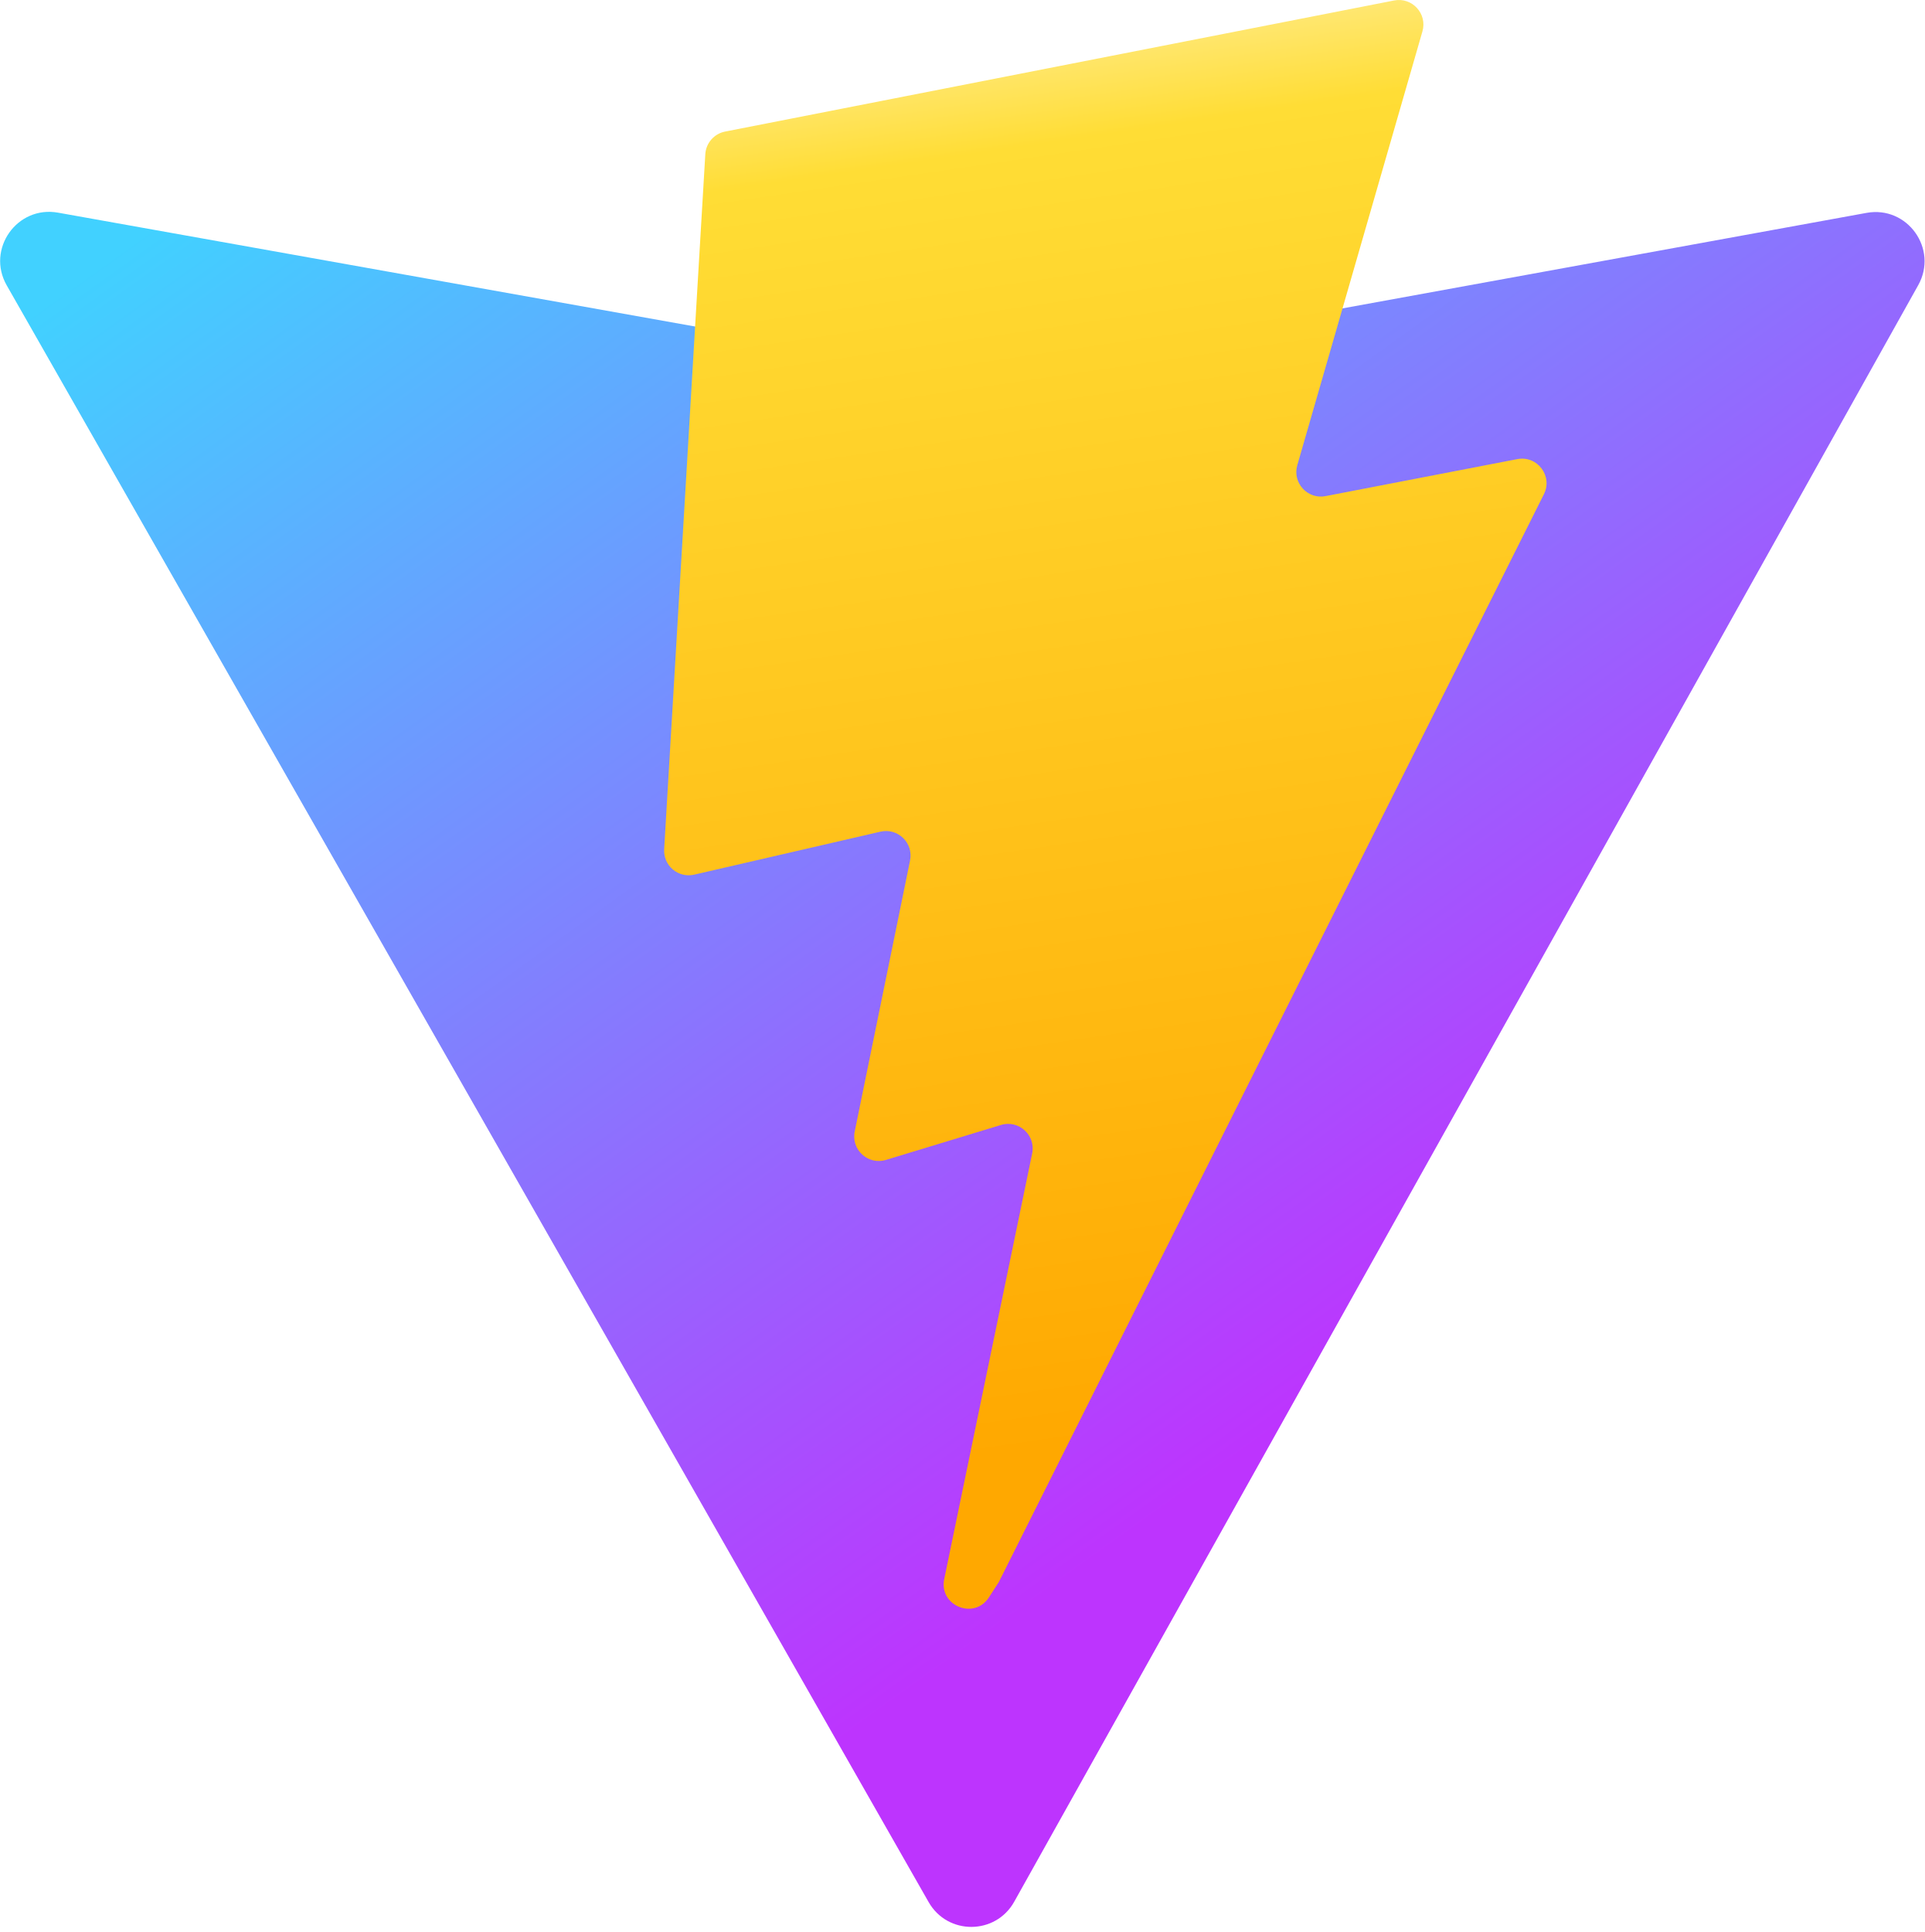
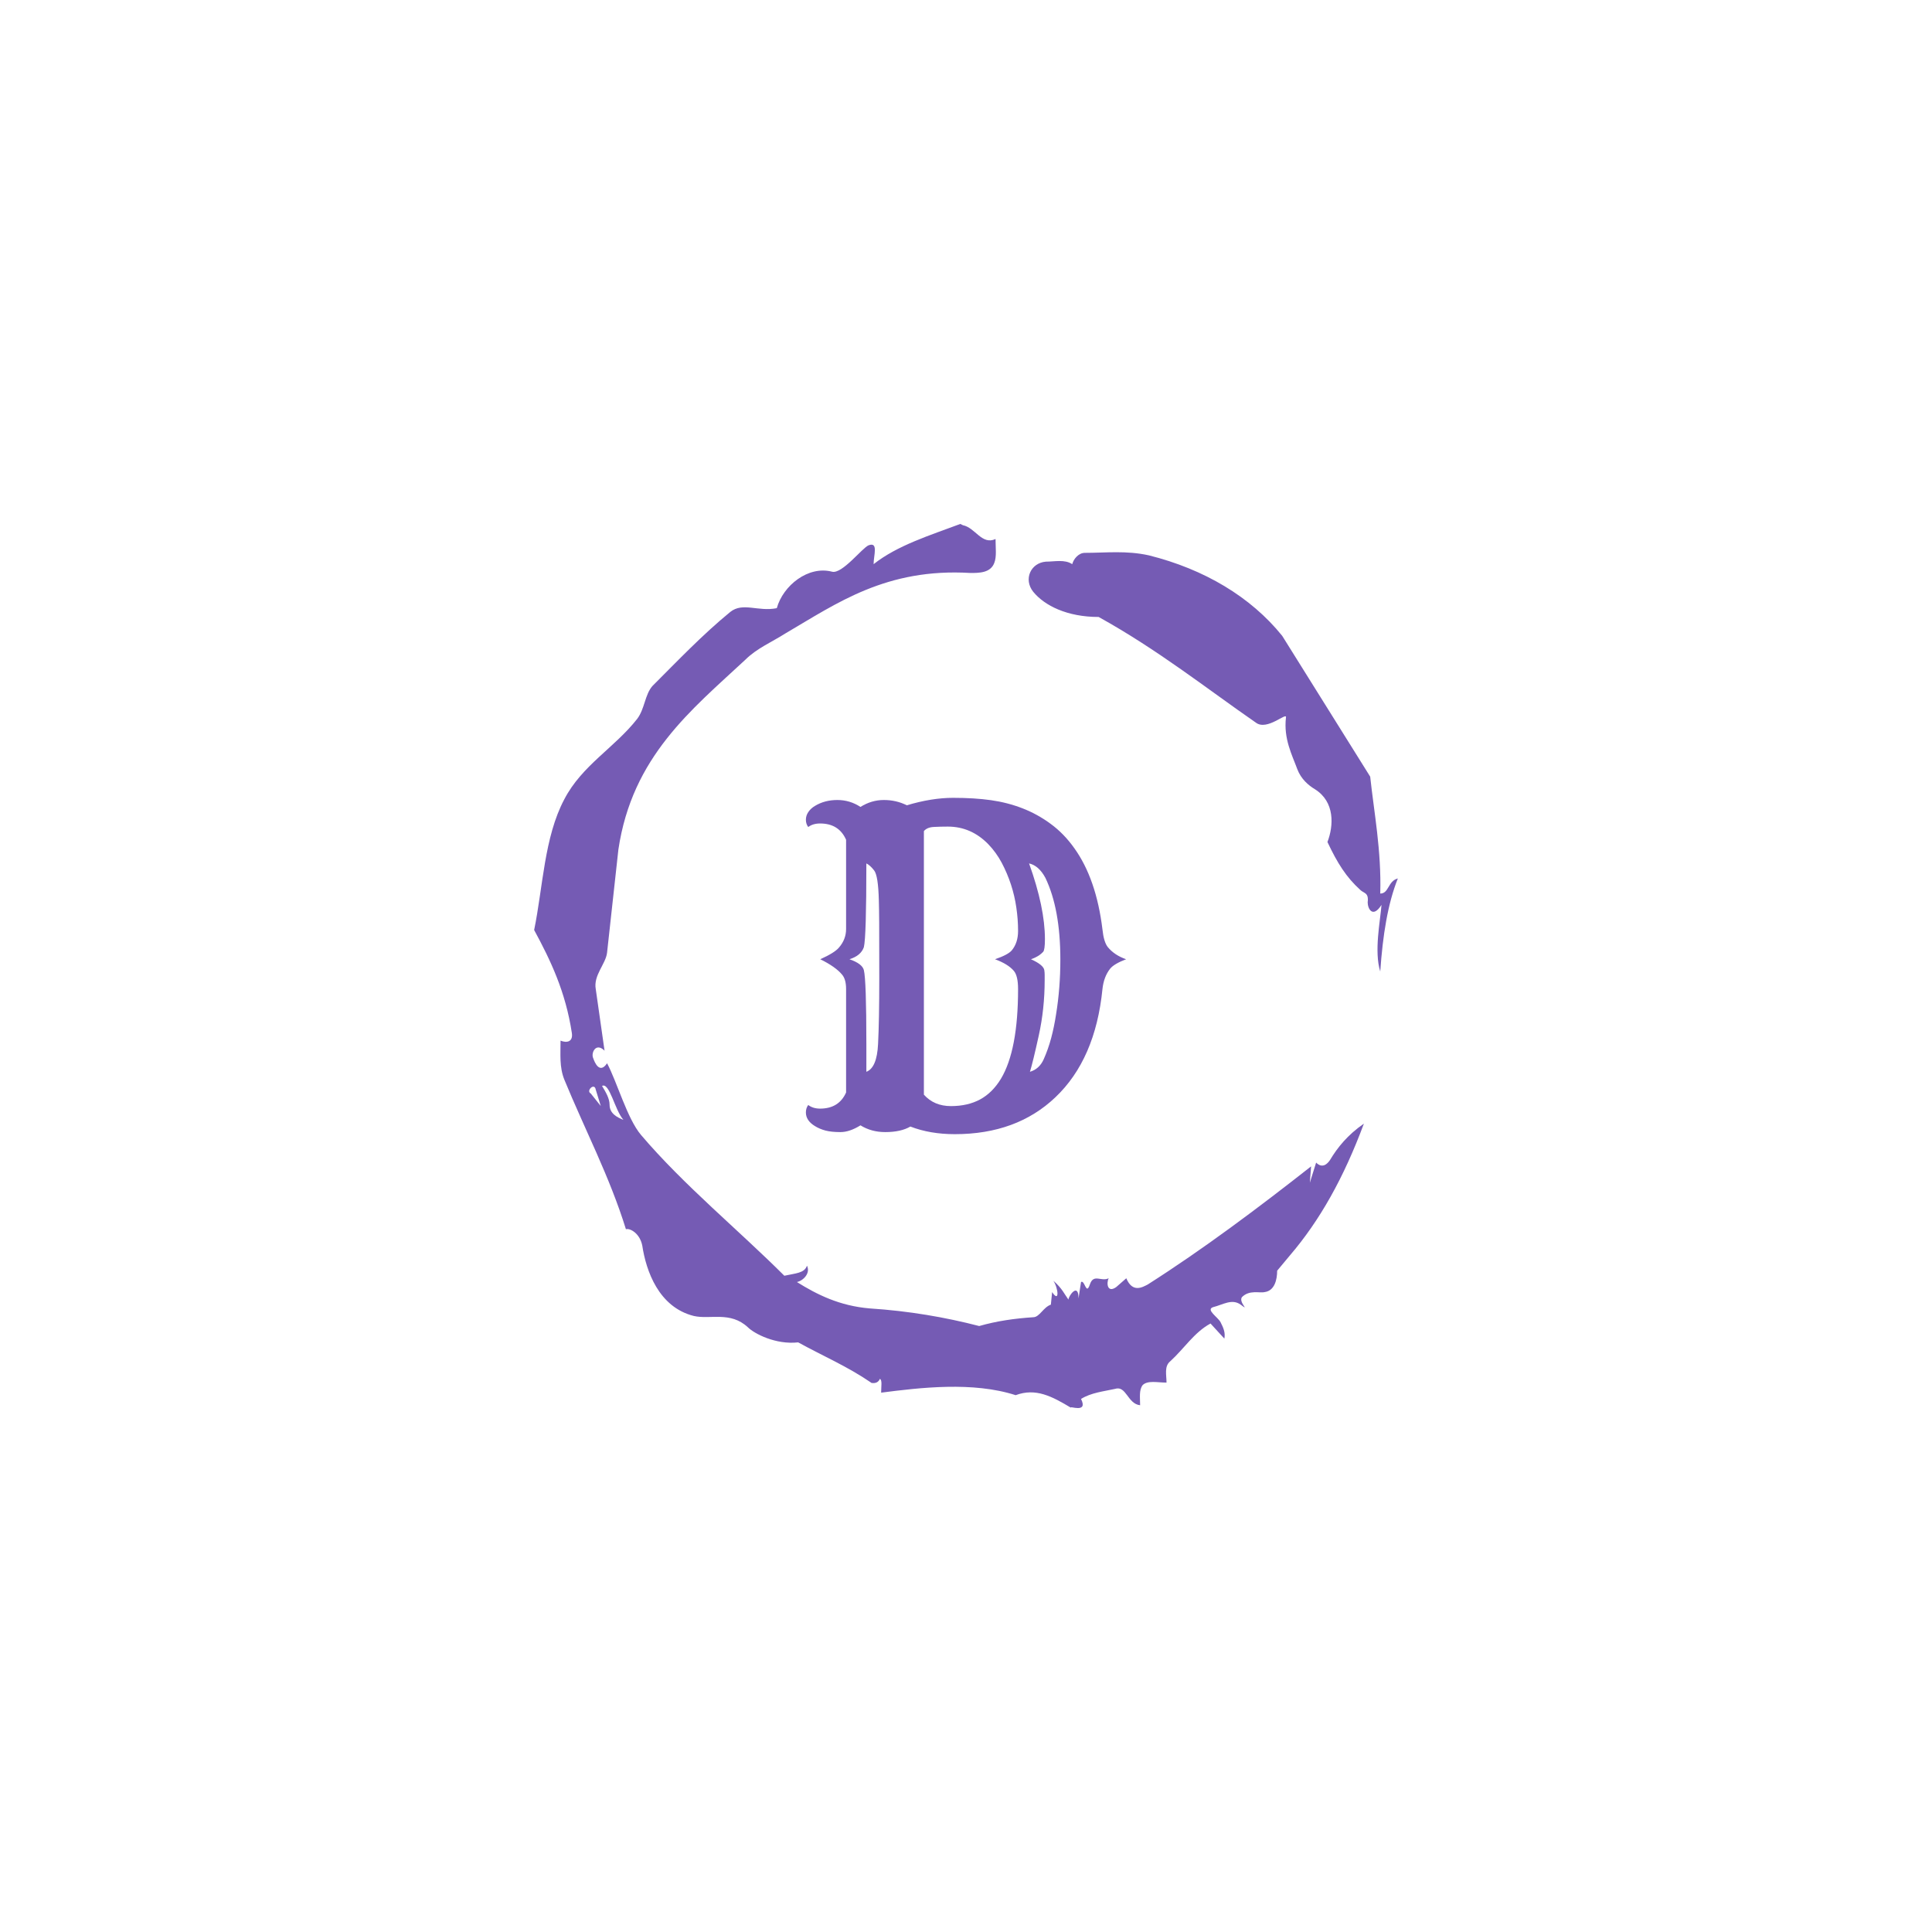
- <svg xmlns="http://www.w3.org/2000/svg" aria-hidden="true" role="img" class="iconify iconify--logos" width="31.88" height="32" preserveAspectRatio="xMidYMid meet" viewBox="0 0 256 257">
-   <defs>
-     <linearGradient id="IconifyId1813088fe1fbc01fb466" x1="-.828%" x2="57.636%" y1="7.652%" y2="78.411%">
-       <stop offset="0%" stop-color="#41D1FF" />
-       <stop offset="100%" stop-color="#BD34FE" />
-     </linearGradient>
-     <linearGradient id="IconifyId1813088fe1fbc01fb467" x1="43.376%" x2="50.316%" y1="2.242%" y2="89.03%">
-       <stop offset="0%" stop-color="#FFEA83" />
-       <stop offset="8.333%" stop-color="#FFDD35" />
-       <stop offset="100%" stop-color="#FFA800" />
-     </linearGradient>
-   </defs>
-   <path fill="url(#IconifyId1813088fe1fbc01fb466)" d="M255.153 37.938L134.897 252.976c-2.483 4.44-8.862 4.466-11.382.048L.875 37.958c-2.746-4.814 1.371-10.646 6.827-9.67l120.385 21.517a6.537 6.537 0 0 0 2.322-.004l117.867-21.483c5.438-.991 9.574 4.796 6.877 9.62Z" />
-   <path fill="url(#IconifyId1813088fe1fbc01fb467)" d="M185.432.063L96.44 17.501a3.268 3.268 0 0 0-2.634 3.014l-5.474 92.456a3.268 3.268 0 0 0 3.997 3.378l24.777-5.718c2.318-.535 4.413 1.507 3.936 3.838l-7.361 36.047c-.495 2.426 1.782 4.5 4.151 3.78l15.304-4.649c2.372-.72 4.652 1.36 4.15 3.788l-11.698 56.621c-.732 3.542 3.979 5.473 5.943 2.437l1.313-2.028l72.516-144.72c1.215-2.423-.88-5.186-3.54-4.672l-25.505 4.922c-2.396.462-4.435-1.77-3.759-4.114l16.646-57.705c.677-2.35-1.37-4.583-3.769-4.113Z" />
+ <svg xmlns="http://www.w3.org/2000/svg" version="1.1" width="128" height="128" viewBox="0 0 128 128">
+   <g transform="matrix(0.4478261,0,0,0.4478261,35.33913,12.5)">
+     <svg viewBox="0 0 125 225" data-background-color="#ffffff" preserveAspectRatio="xMidYMid meet" height="230" width="128">
+       <g id="tight-bounds" transform="matrix(1,0,0,1,0,0)">
+         <svg viewBox="0 0 125 225" height="225" width="125">
+           <g>
+             <svg />
+           </g>
+           <g>
+             <svg viewBox="0 0 125 225" height="225" width="125">
+               <g>
+                 <path d="M8.188 130.945l1.455 1.82-0.727-2.366c-0.182-1.092-1.456 0.182-0.728 0.546M9.825 129.854c0.546 0.91 1.092 1.82 1.092 2.729 0 1.274 1.092 1.82 2.001 2.183-1.274-1.456-2.001-5.459-3.093-4.912M79.694 52.707c3.093 0 6.004-0.364 9.28 0.363 8.006 2.001 14.738 6.004 19.287 11.645l12.736 20.379c0.546 5.095 1.638 10.735 1.456 16.921 1.274 0 1.092-1.82 2.547-2.183-1.456 3.639-2.183 8.188-2.547 13.464-0.91-2.911 0-7.278 0.182-9.643-1.274 2.001-2.001 0.546-2.002-0.364 0.182-1.456-0.546-1.274-1.092-1.82-2.001-1.82-3.275-3.821-4.73-6.914 0.91-2.365 1.092-5.822-1.82-7.642-0.91-0.546-2.001-1.456-2.547-2.911-0.728-2.001-2.001-4.367-1.638-7.46 0.182-0.91-2.729 2.001-4.366 0.728-7.096-4.913-14.192-10.553-22.744-15.284-4.549 0-7.824-1.638-9.462-3.639-1.456-1.82-0.364-4.185 1.82-4.367 1.274 0 2.729-0.364 3.821 0.364 0.182-0.728 0.91-1.638 1.819-1.637M61.681 48.522l0.364 0.182c1.82 0.364 2.729 2.911 4.731 2.001 0 1.274 0.182 2.547-0.182 3.457-0.546 1.456-2.183 1.456-3.457 1.456-12.191-0.728-19.287 4.367-26.747 8.733-2.001 1.274-4.185 2.183-5.822 3.821-7.824 7.278-16.376 14.01-18.377 27.475l-1.638 14.92c-0.182 1.638-2.001 3.275-1.637 5.276l1.273 8.916c-1.274-1.274-2.001 0.364-1.637 1.092 0.182 0.546 0.91 2.365 2.001 0.727 1.456 2.729 2.911 8.006 4.913 10.372 6.186 7.278 14.192 13.828 20.742 20.378 1.638-0.364 2.911-0.364 3.275-1.456 0.546 1.092-0.546 2.183-1.455 2.366 2.911 1.82 6.186 3.457 10.553 3.821 5.64 0.364 10.917 1.274 15.829 2.547 2.547-0.728 5.095-1.092 7.824-1.274 0.91 0 1.456-1.456 2.548-1.819l0.182-1.82c1.092 1.638 0.91-0.546 0.182-1.637 1.274 1.092 1.638 2.001 2.183 2.729 0-0.546 1.456-2.547 1.456-0.182l0.363-2.365c0.546-0.364 0.728 2.001 1.274 0.364 0.546-1.638 1.638-0.364 2.729-0.91-0.364 0.728-0.182 2.183 1.092 1.274l1.456-1.274c0.91 2.183 2.365 1.274 3.093 0.91 8.006-5.095 16.012-11.099 23.653-17.104l-0.182 2.366 0.91-2.911c0.91 0.91 1.638 0.182 2.002-0.364 1.092-1.82 2.547-3.639 4.912-5.277-2.911 7.824-6.368 14.01-10.735 19.105l-1.819 2.183c0 1.274-0.364 2.911-1.82 3.093-0.728 0.182-2.183-0.364-3.275 0.728-0.546 0.728 1.274 2.183-0.182 1.092-1.274-0.91-2.547 0-4.003 0.364-1.092 0.364 0.728 1.456 1.092 2.183 0.364 0.728 0.728 1.456 0.546 2.366l-2.002-2.184c-2.365 1.274-3.821 3.639-5.822 5.459-0.91 0.728-0.546 2.001-0.546 3.093-1.274 0-2.729-0.364-3.457 0.364-0.546 0.728-0.364 1.82-0.364 2.911-1.82-0.182-2.001-2.911-3.639-2.365-1.638 0.364-3.457 0.546-4.913 1.455 1.092 2.183-1.82 0.91-1.455 1.274-2.729-1.638-5.095-2.911-8.006-1.82-6.186-2.001-13.828-1.092-19.469-0.364 0-0.91 0.182-1.82-0.182-2.001-0.364 0.91-1.456 0.546-1.273 0.546-3.457-2.365-6.914-3.821-10.553-5.823-3.275 0.364-6.368-1.274-7.278-2.183-2.547-2.365-5.459-1.092-7.824-1.638-5.095-1.274-6.914-6.55-7.46-10.189-0.364-1.82-1.82-2.547-2.366-2.365-2.365-7.642-6.004-14.556-8.915-21.652-0.728-1.82-0.546-3.639-0.546-5.641 0.91 0.364 1.82 0.182 1.638-1.091-0.91-6.004-3.093-10.553-5.459-14.92 1.274-6.186 1.456-13.464 4.367-18.923 2.547-4.913 7.278-7.46 10.553-11.645 1.092-1.456 1.092-3.457 2.183-4.731 3.639-3.639 7.278-7.46 11.281-10.735 1.82-1.456 4.003 0 6.732-0.546 0.91-3.275 4.549-6.186 8.006-5.276 1.456 0.364 4.367-3.457 5.277-3.821 1.456-0.546 0.728 1.456 0.728 2.729 3.457-2.729 8.188-4.185 12.554-5.822" fill="#755bb4" fill-rule="nonzero" stroke="none" stroke-width="1" stroke-linecap="butt" stroke-linejoin="miter" stroke-miterlimit="10" stroke-dasharray="" stroke-dashoffset="0" font-family="none" font-weight="none" font-size="none" text-anchor="none" style="mix-blend-mode: normal" data-fill-palette-color="tertiary" />
+               </g>
+               <g transform="matrix(1,0,0,1,39.325,88.16166)">
+                 <svg viewBox="0 0 46.35 48.677" height="48.677" width="46.35">
+                   <g>
+                     <svg viewBox="0 0 46.35 48.677" height="48.677" width="46.35">
+                       <g>
+                         <svg viewBox="0 0 46.35 48.677" height="48.677" width="46.35">
+                           <g>
+                             <svg viewBox="0 0 46.35 48.677" height="48.677" width="46.35">
+                               <g>
+                                 <svg viewBox="0 0 46.35 48.677" height="48.677" width="46.35">
+                                   <g transform="matrix(1,0,0,1,0,0)">
+                                     <svg width="46.35" viewBox="1.83 -38.09 36.96 38.82" height="48.677" data-palette-color="#755bb4">
+                                       <path d="M10.99 0.49L10.99 0.49Q9.38 0.49 8.13-0.29L8.13-0.29Q6.88 0.49 5.82 0.49 4.76 0.49 4.08 0.31 3.39 0.12 2.88-0.2L2.88-0.2Q1.83-0.83 1.83-1.78L1.83-1.78Q1.83-2.27 2.1-2.64L2.1-2.64Q2.64-2.22 3.47-2.22L3.47-2.22Q5.64-2.22 6.47-4.08L6.47-4.08 6.47-16.02Q6.47-17.14 6.01-17.68L6.01-17.68Q5.27-18.58 3.49-19.46L3.49-19.46Q5.15-20.21 5.64-20.8L5.64-20.8Q6.47-21.75 6.47-22.95L6.47-22.95 6.47-33.25Q5.64-35.13 3.47-35.13L3.47-35.13Q2.64-35.13 2.1-34.72L2.1-34.72Q1.83-35.08 1.83-35.56 1.83-36.04 2.11-36.45 2.39-36.87 2.88-37.16L2.88-37.16Q4-37.84 5.46-37.84 6.91-37.84 8.13-37.04L8.13-37.04Q9.4-37.84 10.83-37.84 12.26-37.84 13.48-37.23L13.48-37.23Q16.36-38.09 18.82-38.09 21.29-38.09 23.19-37.82 25.1-37.55 26.83-36.88 28.56-36.21 30.09-35.08 31.62-33.96 32.81-32.28L32.81-32.28Q35.35-28.74 36.06-22.9L36.06-22.9Q36.21-21.46 36.67-20.87L36.67-20.87Q37.45-19.92 38.79-19.46L38.79-19.46Q37.38-18.92 36.94-18.36L36.94-18.36Q36.21-17.43 36.06-16.02L36.06-16.02Q35.25-7.91 30.62-3.52L30.62-3.52Q26.15 0.73 19.02 0.73L19.02 0.73Q16.16 0.73 13.89-0.15L13.89-0.15Q12.79 0.49 10.99 0.49ZM15.45-34.25L15.45-3.83Q16.63-2.51 18.57-2.51 20.51-2.51 21.94-3.28 23.36-4.05 24.34-5.66L24.34-5.66Q26.32-8.96 26.32-16.02L26.32-16.02Q26.32-17.55 25.83-18.12L25.83-18.12Q25.17-18.9 23.66-19.46L23.66-19.46Q25.15-19.97 25.59-20.48L25.59-20.48Q26.32-21.36 26.32-22.72 26.32-24.07 26.12-25.42 25.93-26.76 25.5-28.08 25.07-29.39 24.43-30.6 23.78-31.81 22.88-32.74L22.88-32.74Q20.9-34.77 18.21-34.77L18.21-34.77Q17.38-34.77 16.6-34.73 15.82-34.69 15.45-34.25L15.45-34.25ZM27.59-30.52L27.59-30.52Q29.42-25.42 29.42-21.78L29.42-21.78Q29.42-20.53 29.21-20.31 29-20.09 28.76-19.92L28.76-19.92Q28.32-19.63 27.81-19.46L27.81-19.46Q29.27-18.8 29.35-18.19L29.35-18.19Q29.39-17.92 29.39-17.65L29.39-17.65 29.39-17.04Q29.39-13.75 28.71-10.66 28.03-7.57 27.69-6.47L27.69-6.47Q28.78-6.79 29.28-7.92 29.79-9.06 30.14-10.36 30.49-11.67 30.71-13.13L30.71-13.13Q31.2-16.14 31.2-19.41L31.2-19.41Q31.2-25.27 29.47-28.86L29.47-28.86Q28.71-30.27 27.59-30.52ZM8.81-9.64L8.81-6.47Q10.03-6.93 10.16-9.67L10.16-9.67Q10.3-12.4 10.3-17.24 10.3-22.07 10.29-23.67 10.28-25.27 10.25-26.25L10.25-26.25Q10.18-29.13 9.7-29.72 9.23-30.32 8.81-30.52L8.81-30.52Q8.81-22.02 8.52-20.85L8.52-20.85Q8.18-19.87 6.86-19.46L6.86-19.46Q8.33-18.95 8.52-18.21L8.52-18.21Q8.81-17.04 8.81-9.64L8.81-9.64Z" opacity="1" transform="matrix(1,0,0,1,0,0)" fill="#755bb4" class="undefined-text-0" data-fill-palette-color="primary" id="text-0" />
+                                     </svg>
+                                   </g>
+                                 </svg>
+                               </g>
+                             </svg>
+                           </g>
+                         </svg>
+                       </g>
+                       <g />
+                     </svg>
+                   </g>
+                 </svg>
+               </g>
+             </svg>
+           </g>
+           <defs />
+         </svg>
+         <rect width="125" height="225" fill="none" stroke="none" visibility="hidden" />
+       </g>
+     </svg>
+   </g>
</svg>
